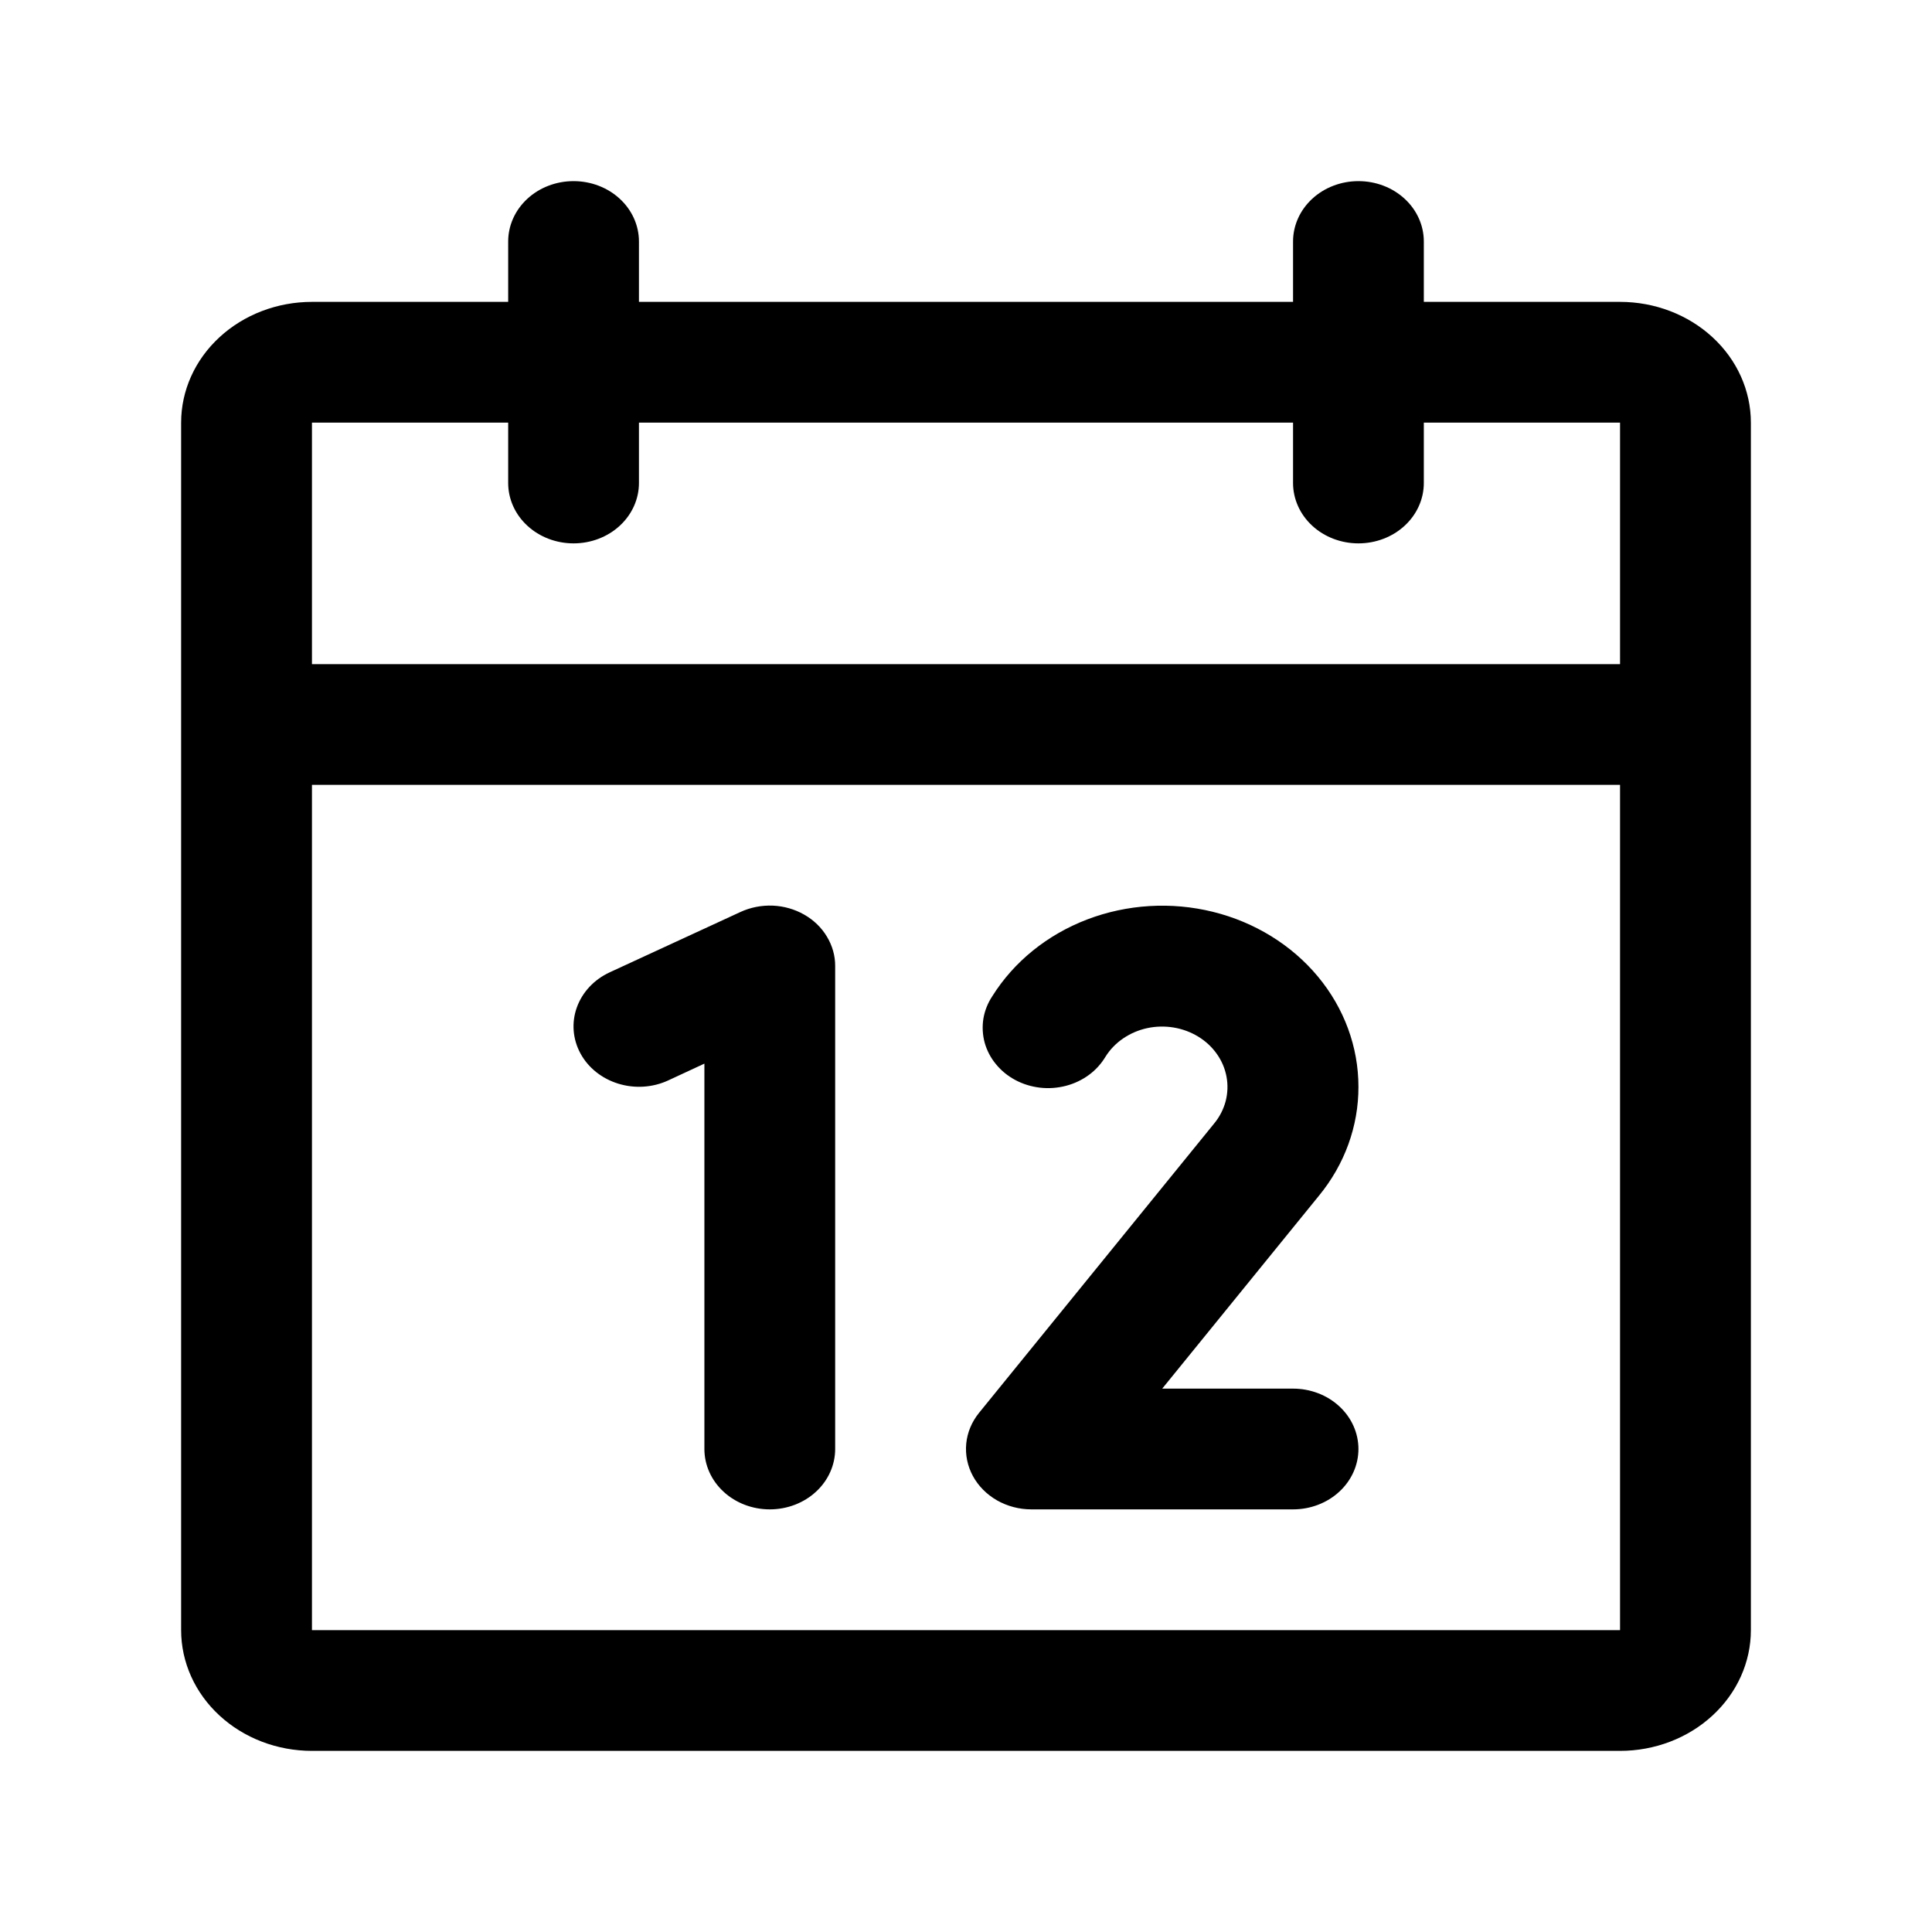
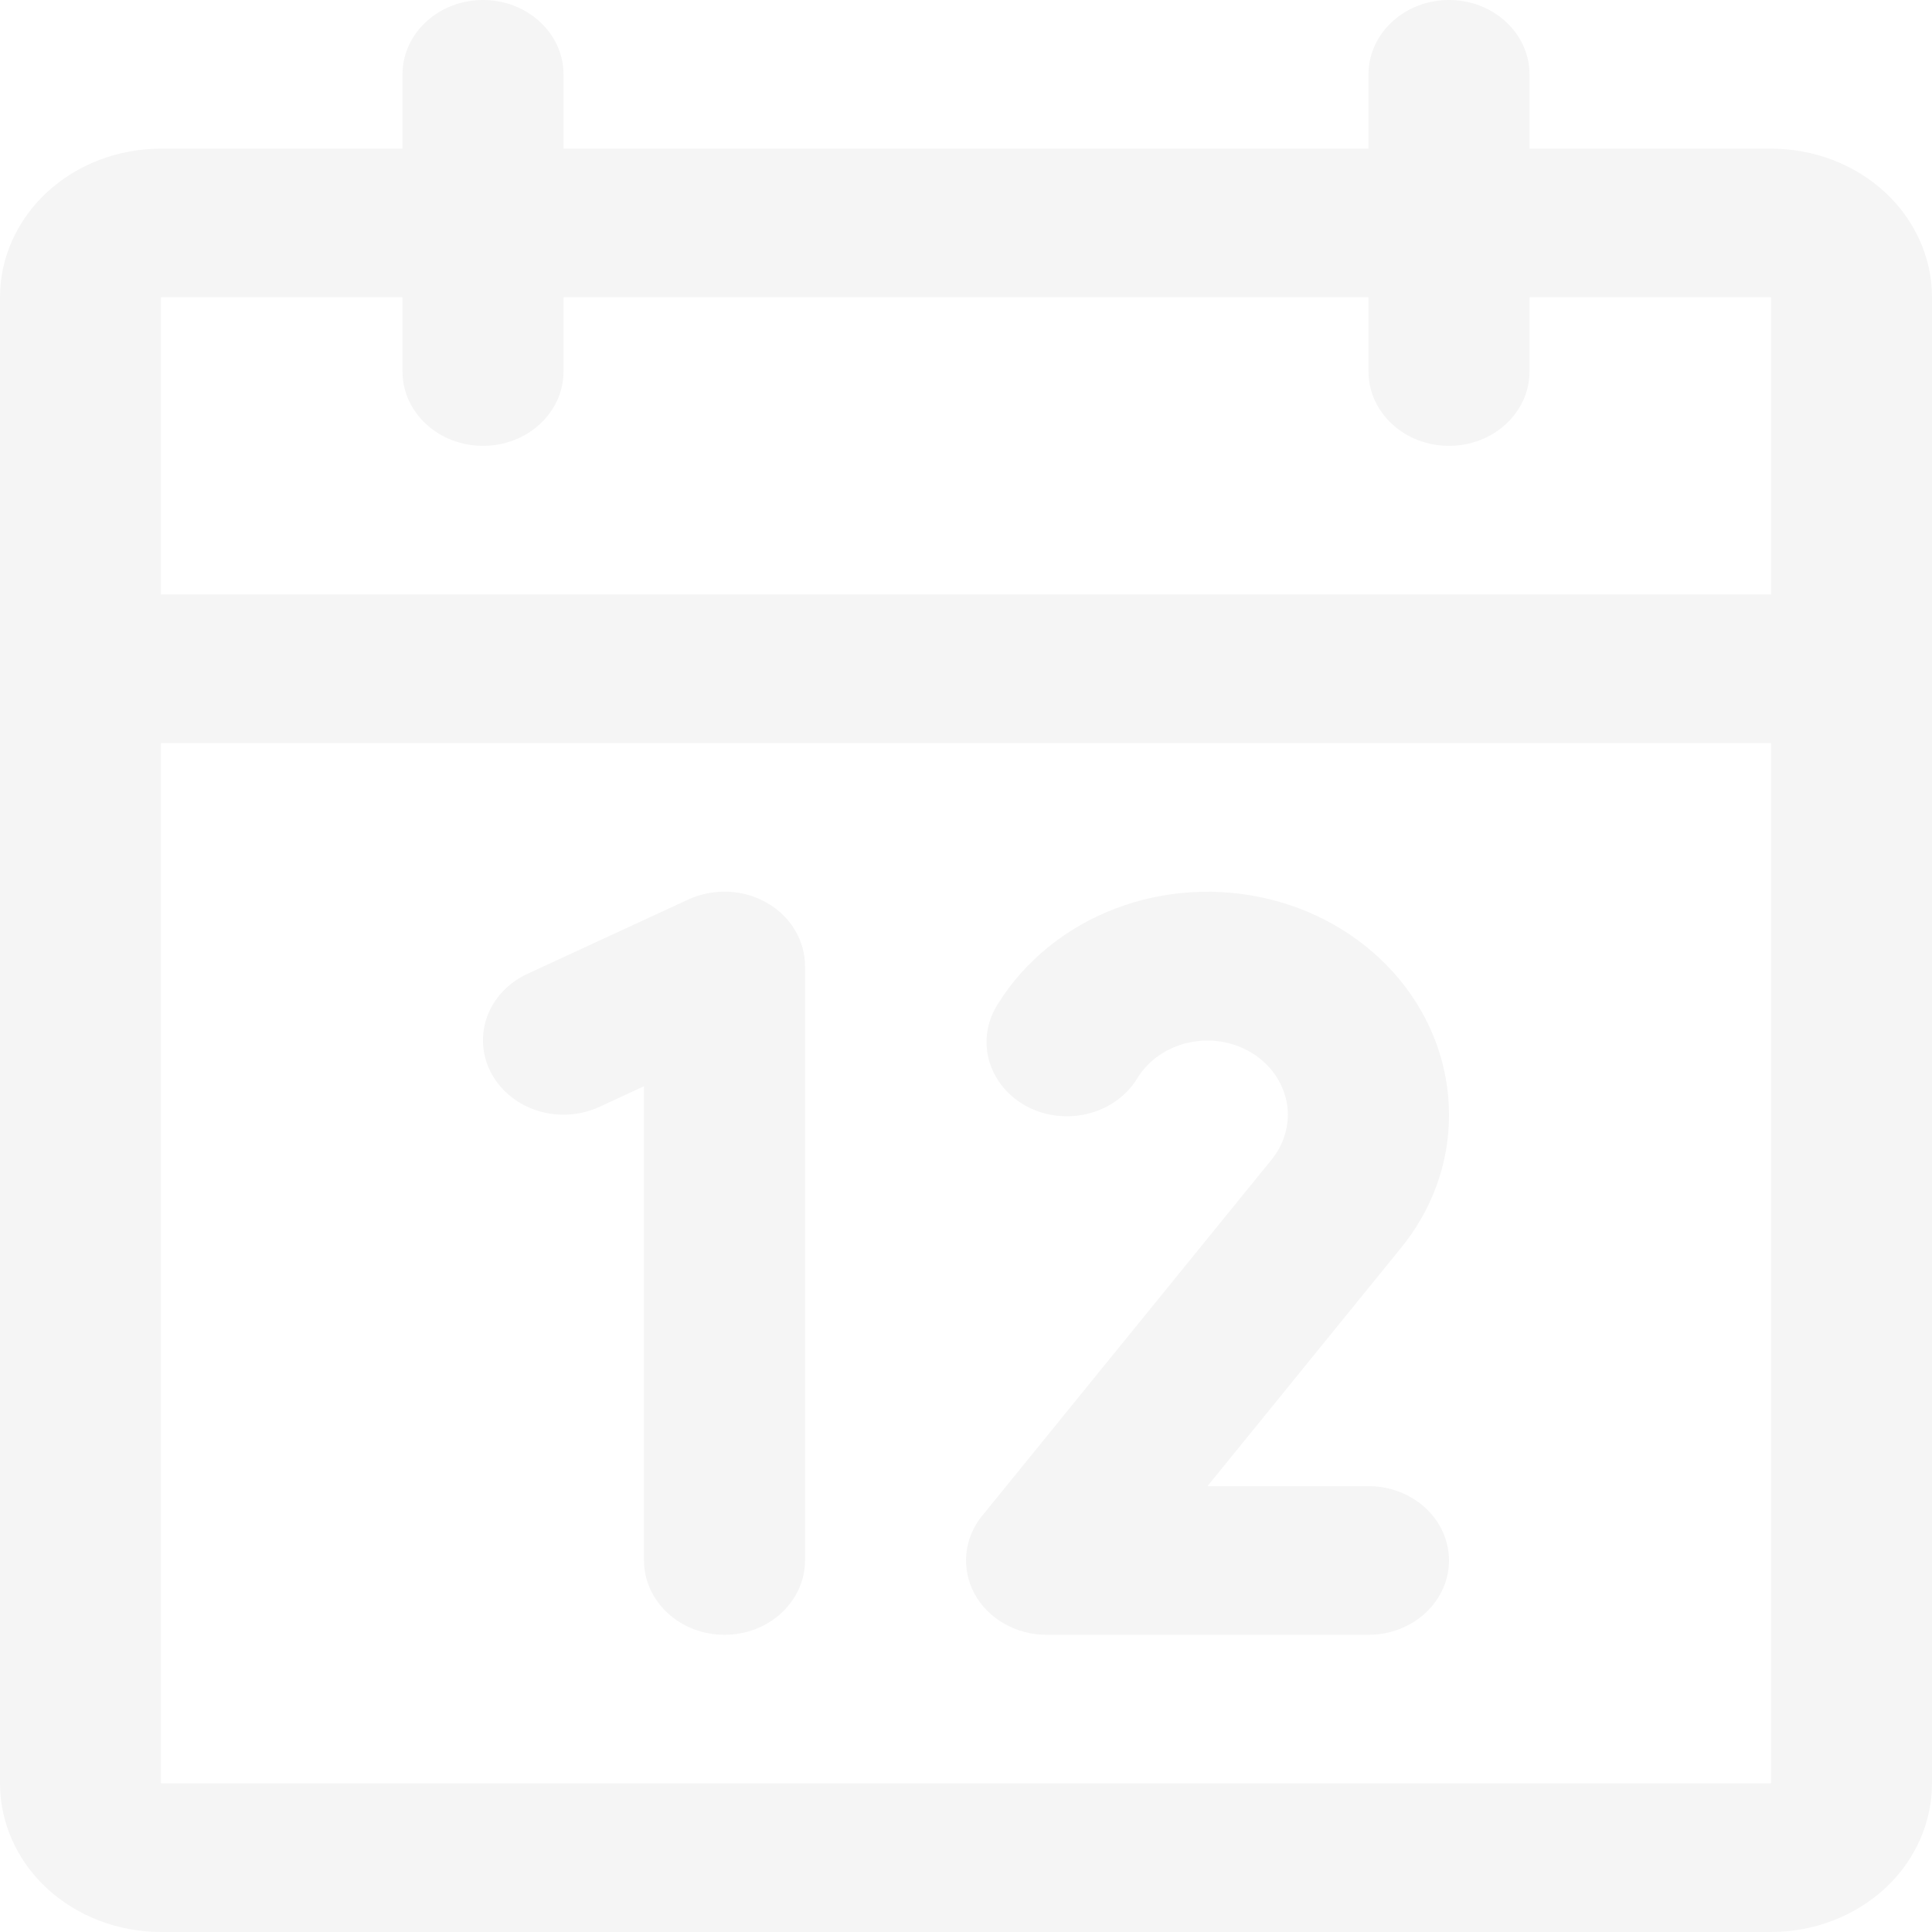
- <svg xmlns="http://www.w3.org/2000/svg" width="32" height="32" viewBox="0 0 32 32" fill="none">
-   <path d="M26.833 5H23.583V4C23.583 3.735 23.469 3.48 23.266 3.293C23.063 3.105 22.787 3 22.5 3C22.213 3 21.937 3.105 21.734 3.293C21.531 3.48 21.417 3.735 21.417 4V5H10.583V4C10.583 3.735 10.469 3.48 10.266 3.293C10.063 3.105 9.787 3 9.5 3C9.213 3 8.937 3.105 8.734 3.293C8.531 3.48 8.417 3.735 8.417 4V5H5.167C4.592 5 4.041 5.211 3.635 5.586C3.228 5.961 3 6.47 3 7V27C3 27.53 3.228 28.039 3.635 28.414C4.041 28.789 4.592 29 5.167 29H26.833C27.408 29 27.959 28.789 28.365 28.414C28.772 28.039 29 27.53 29 27V7C29 6.47 28.772 5.961 28.365 5.586C27.959 5.211 27.408 5 26.833 5ZM8.417 7V8C8.417 8.265 8.531 8.52 8.734 8.707C8.937 8.895 9.213 9 9.5 9C9.787 9 10.063 8.895 10.266 8.707C10.469 8.52 10.583 8.265 10.583 8V7H21.417V8C21.417 8.265 21.531 8.52 21.734 8.707C21.937 8.895 22.213 9 22.5 9C22.787 9 23.063 8.895 23.266 8.707C23.469 8.52 23.583 8.265 23.583 8V7H26.833V11H5.167V7H8.417ZM26.833 27H5.167V13H26.833V27ZM13.833 16V24C13.833 24.265 13.719 24.52 13.516 24.707C13.313 24.895 13.037 25 12.75 25C12.463 25 12.187 24.895 11.984 24.707C11.781 24.52 11.667 24.265 11.667 24V17.617L11.068 17.895C10.811 18.014 10.513 18.033 10.241 17.949C9.968 17.865 9.742 17.685 9.614 17.448C9.485 17.21 9.464 16.935 9.555 16.684C9.646 16.432 9.841 16.224 10.098 16.105L12.265 15.105C12.43 15.029 12.614 14.993 12.799 15C12.983 15.008 13.163 15.059 13.32 15.149C13.477 15.238 13.607 15.364 13.696 15.513C13.786 15.662 13.834 15.829 13.833 16ZM21.845 19.806L19.25 23H21.417C21.704 23 21.98 23.105 22.183 23.293C22.386 23.48 22.5 23.735 22.5 24C22.5 24.265 22.386 24.52 22.183 24.707C21.98 24.895 21.704 25 21.417 25H17.083C16.882 25 16.685 24.948 16.514 24.851C16.343 24.753 16.204 24.613 16.114 24.447C16.024 24.281 15.986 24.095 16.004 23.91C16.022 23.725 16.096 23.549 16.217 23.4L20.114 18.604C20.203 18.495 20.266 18.37 20.301 18.238C20.335 18.105 20.34 17.968 20.315 17.834C20.29 17.699 20.236 17.571 20.155 17.457C20.075 17.343 19.97 17.245 19.847 17.17C19.724 17.095 19.585 17.043 19.44 17.019C19.295 16.995 19.146 16.998 19.002 17.029C18.858 17.06 18.723 17.118 18.604 17.199C18.485 17.28 18.386 17.382 18.312 17.5C18.242 17.617 18.149 17.721 18.036 17.804C17.923 17.887 17.793 17.949 17.654 17.985C17.514 18.021 17.369 18.032 17.225 18.015C17.081 17.998 16.943 17.956 16.818 17.889C16.692 17.822 16.583 17.733 16.496 17.626C16.408 17.52 16.345 17.398 16.309 17.269C16.274 17.139 16.267 17.005 16.288 16.872C16.31 16.741 16.36 16.614 16.436 16.5C16.794 15.928 17.346 15.482 18.007 15.229C18.668 14.977 19.4 14.932 20.091 15.103C20.782 15.274 21.393 15.651 21.828 16.174C22.264 16.698 22.5 17.34 22.5 18C22.502 18.652 22.272 19.287 21.845 19.806Z" fill="black" />
+ <svg xmlns="http://www.w3.org/2000/svg" width="18" height="18" viewBox="0 0 18 18" fill="none">
+   <path d="M16.5 1.385H14.25V0.692C14.25 0.509 14.171 0.333 14.03 0.203C13.89 0.073 13.699 0 13.5 0C13.301 0 13.11 0.073 12.97 0.203C12.829 0.333 12.75 0.509 12.75 0.692V1.385H5.25V0.692C5.25 0.509 5.171 0.333 5.03 0.203C4.89 0.073 4.699 0 4.5 0C4.301 0 4.11 0.073 3.97 0.203C3.829 0.333 3.75 0.509 3.75 0.692V1.385H1.5C1.102 1.385 0.721 1.53 0.439 1.79C0.158 2.05 0 2.402 0 2.769V16.615C0 16.983 0.158 17.335 0.439 17.595C0.721 17.854 1.102 18 1.5 18H16.5C16.898 18 17.279 17.854 17.561 17.595C17.842 17.335 18 16.983 18 16.615V2.769C18 2.402 17.842 2.05 17.561 1.79C17.279 1.53 16.898 1.385 16.5 1.385ZM3.75 2.769V3.462C3.75 3.645 3.829 3.821 3.97 3.951C4.11 4.081 4.301 4.154 4.5 4.154C4.699 4.154 4.89 4.081 5.03 3.951C5.171 3.821 5.25 3.645 5.25 3.462V2.769H12.75V3.462C12.75 3.645 12.829 3.821 12.97 3.951C13.11 4.081 13.301 4.154 13.5 4.154C13.699 4.154 13.89 4.081 14.03 3.951C14.171 3.821 14.25 3.645 14.25 3.462V2.769H16.5V5.538H1.5V2.769H3.75ZM16.5 16.615H1.5V6.923H16.5V16.615ZM7.5 9V14.539C7.5 14.722 7.421 14.898 7.28 15.028C7.14 15.158 6.949 15.231 6.75 15.231C6.551 15.231 6.36 15.158 6.22 15.028C6.079 14.898 6 14.722 6 14.539V10.12L5.586 10.312C5.408 10.394 5.202 10.408 5.013 10.35C4.824 10.291 4.668 10.166 4.579 10.002C4.49 9.838 4.475 9.648 4.538 9.473C4.601 9.299 4.736 9.155 4.914 9.073L6.414 8.38C6.529 8.328 6.656 8.303 6.784 8.308C6.911 8.313 7.036 8.349 7.144 8.411C7.253 8.473 7.343 8.559 7.405 8.663C7.467 8.766 7.5 8.882 7.5 9ZM13.046 11.635L11.25 13.846H12.75C12.949 13.846 13.14 13.919 13.28 14.049C13.421 14.179 13.5 14.355 13.5 14.539C13.5 14.722 13.421 14.898 13.28 15.028C13.14 15.158 12.949 15.231 12.75 15.231H9.75C9.611 15.231 9.474 15.195 9.356 15.127C9.237 15.06 9.141 14.963 9.079 14.848C9.017 14.733 8.991 14.604 9.003 14.476C9.016 14.348 9.066 14.226 9.15 14.123L11.848 10.803C11.909 10.727 11.954 10.641 11.977 10.549C12.002 10.458 12.005 10.362 11.988 10.269C11.97 10.176 11.932 10.088 11.877 10.009C11.821 9.93 11.748 9.862 11.663 9.81C11.578 9.758 11.482 9.722 11.382 9.705C11.281 9.689 11.178 9.691 11.078 9.713C10.979 9.734 10.885 9.774 10.803 9.83C10.721 9.886 10.652 9.957 10.6 10.039C10.553 10.12 10.488 10.191 10.409 10.249C10.331 10.307 10.241 10.349 10.145 10.374C10.048 10.399 9.947 10.406 9.848 10.395C9.749 10.384 9.653 10.354 9.566 10.308C9.479 10.261 9.404 10.2 9.343 10.126C9.283 10.052 9.239 9.968 9.214 9.878C9.19 9.789 9.185 9.695 9.2 9.604C9.215 9.513 9.25 9.425 9.302 9.346C9.55 8.95 9.932 8.641 10.389 8.466C10.847 8.291 11.354 8.261 11.832 8.379C12.311 8.497 12.733 8.758 13.035 9.121C13.336 9.483 13.5 9.928 13.5 10.385C13.502 10.836 13.342 11.276 13.046 11.635Z" fill="#F5F5F5" />
</svg>
